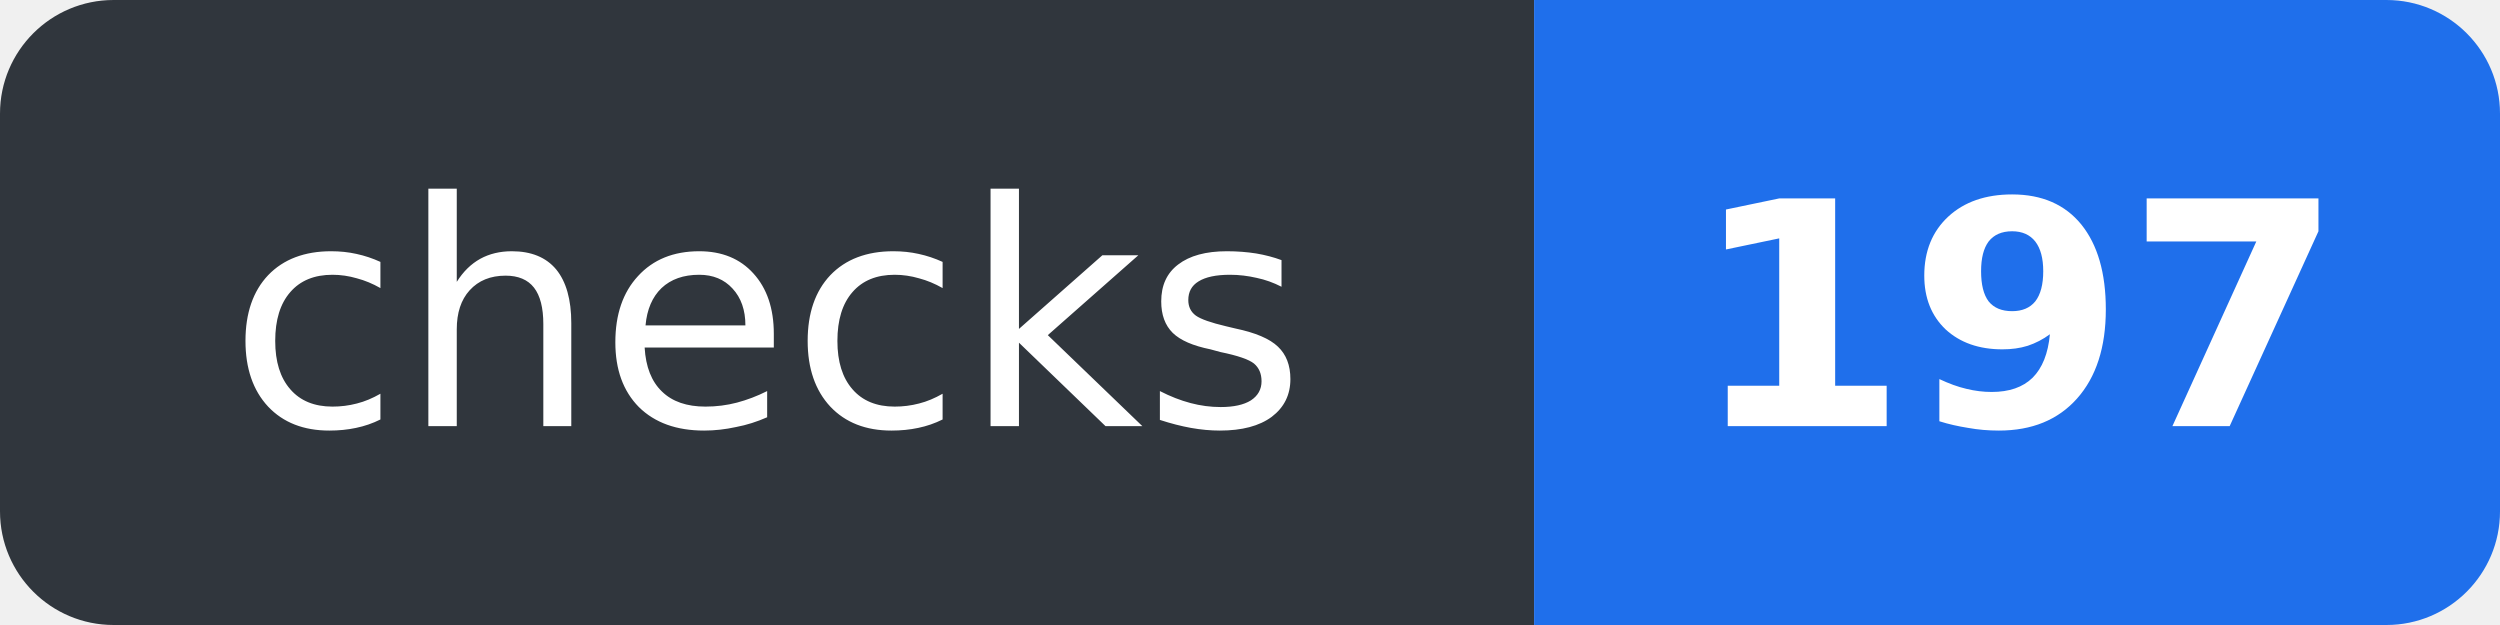
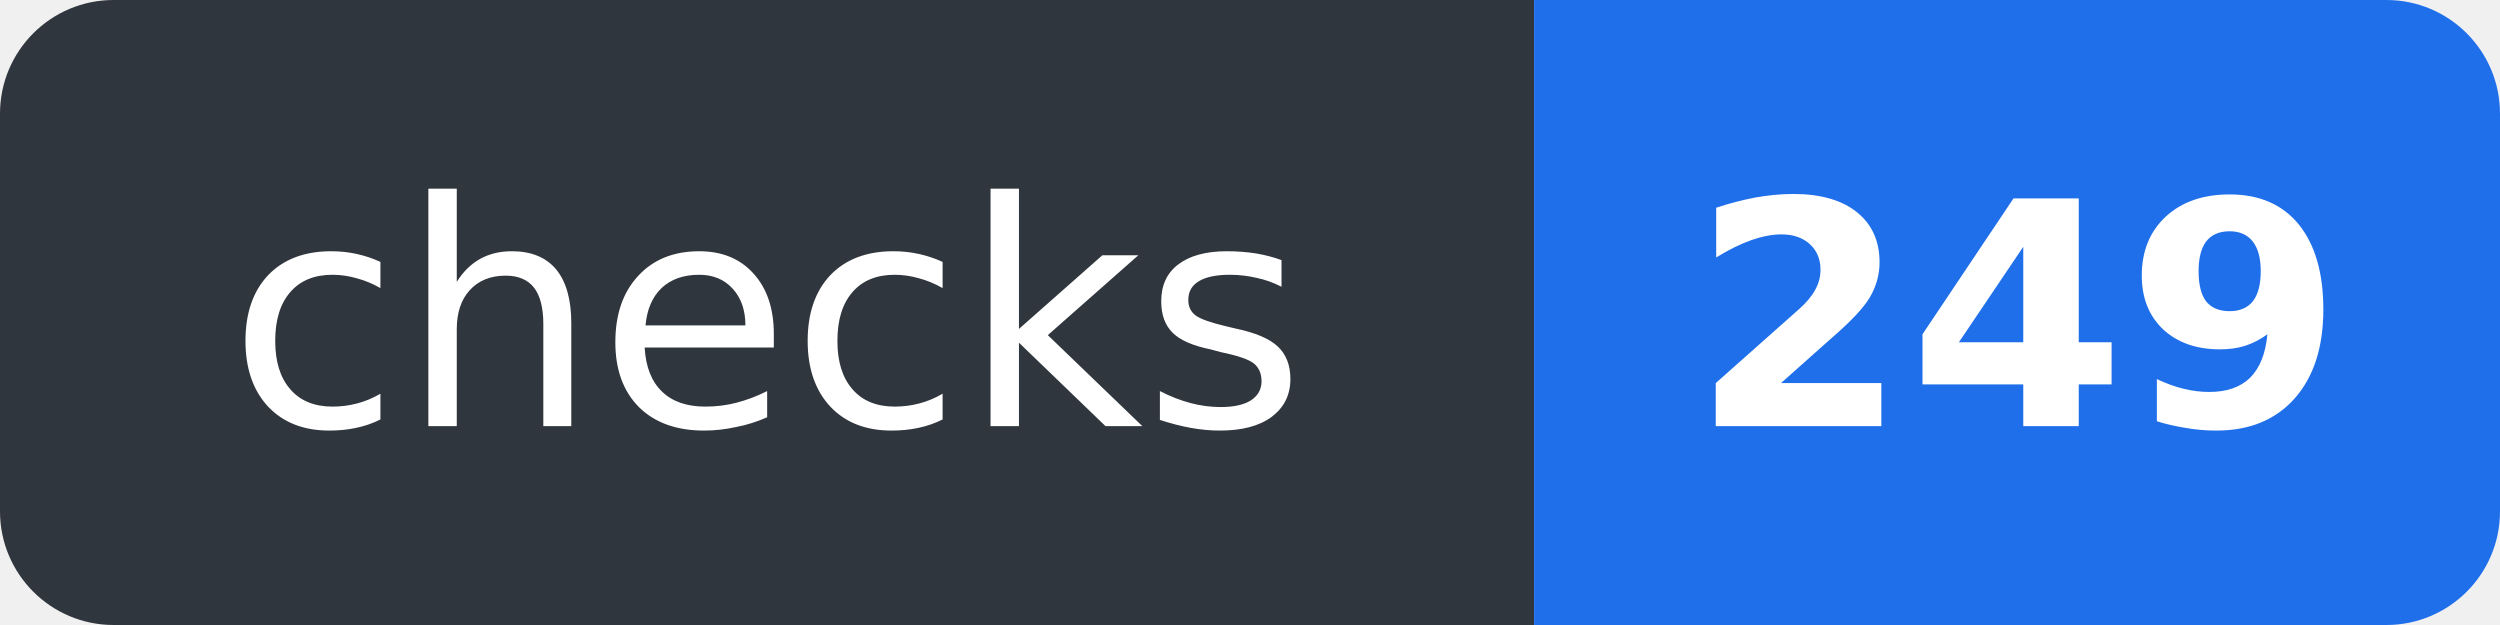
- <svg xmlns="http://www.w3.org/2000/svg" width="88" height="22" role="img" aria-label="checks: 197">
+ <svg xmlns="http://www.w3.org/2000/svg" width="88" height="22" role="img" aria-label="checks: 249">
  <clipPath id="r">
    <rect width="88" height="22" rx="4" />
  </clipPath>
  <g clip-path="url(#r)">
    <rect width="54" height="22" fill="#30363d" />
    <rect x="54" width="34" height="22" fill="#1f6feb" />
  </g>
  <g fill="#fff" font-family="Verdana,DejaVu Sans,sans-serif" font-size="11" text-anchor="middle">
    <text x="27" y="15">checks</text>
-     <text x="71" y="15" font-weight="bold">197</text>
+     <text x="71" y="15" font-weight="bold">249</text>
  </g>
</svg>
